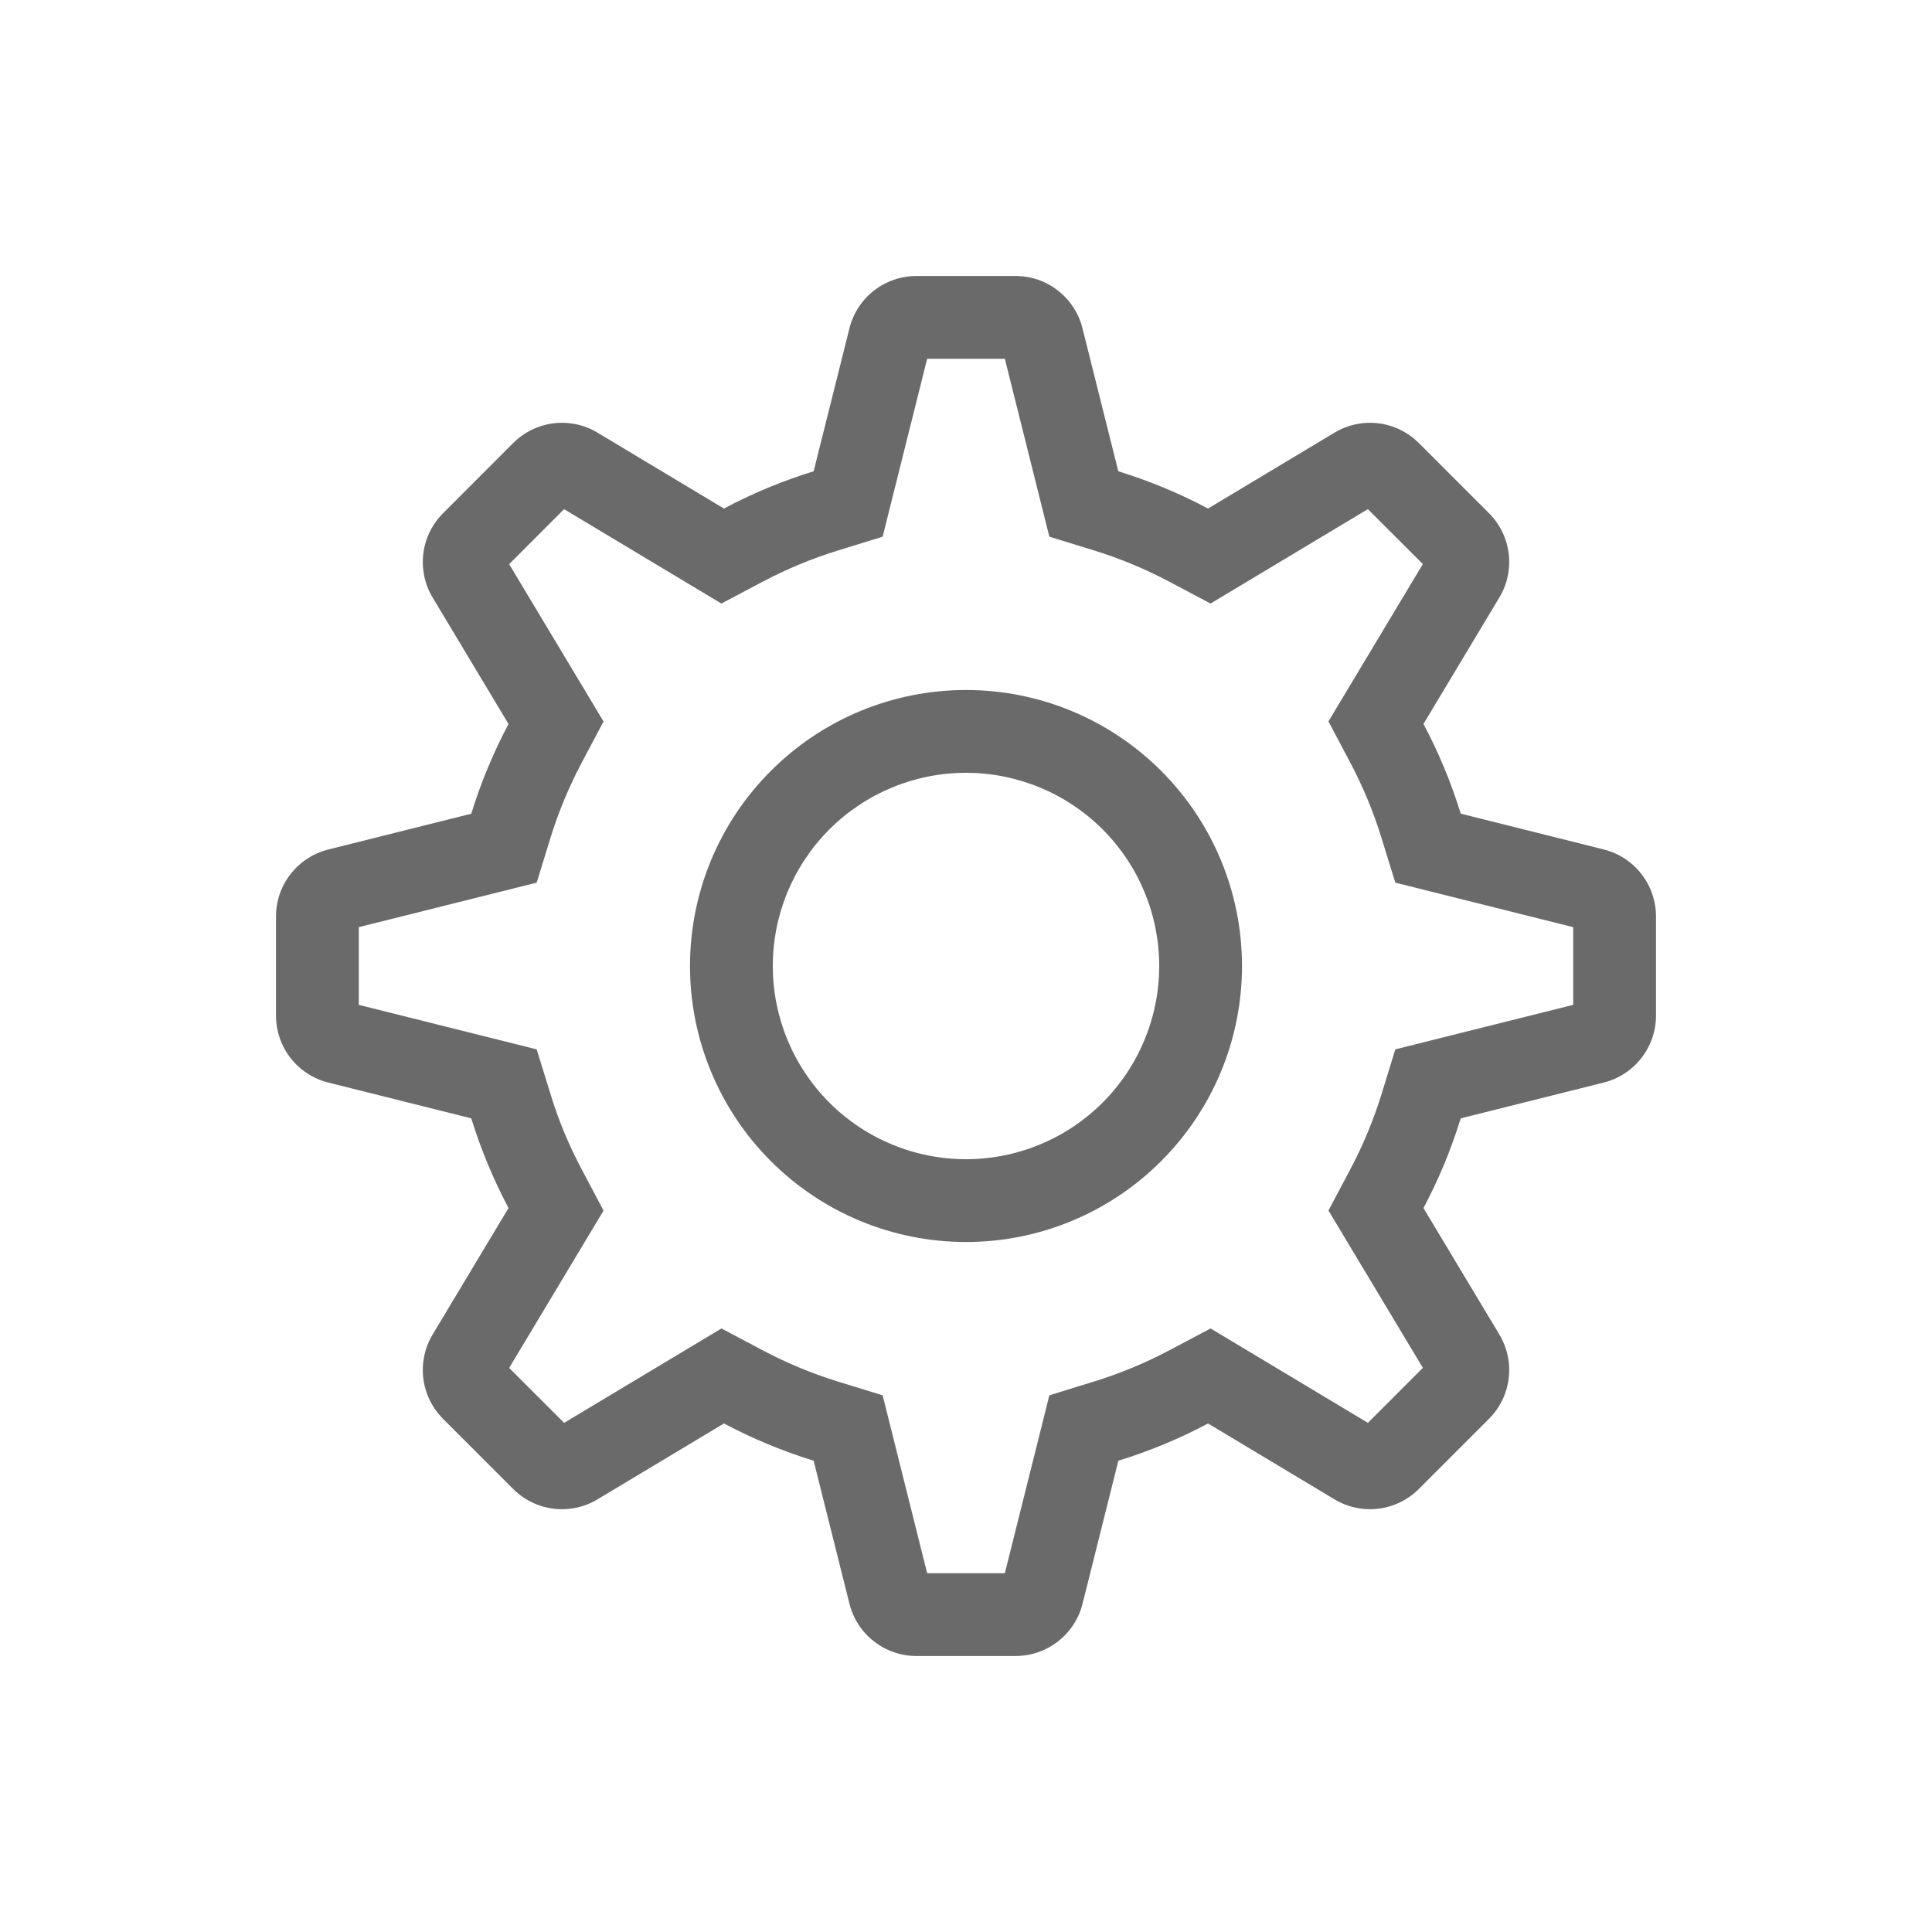
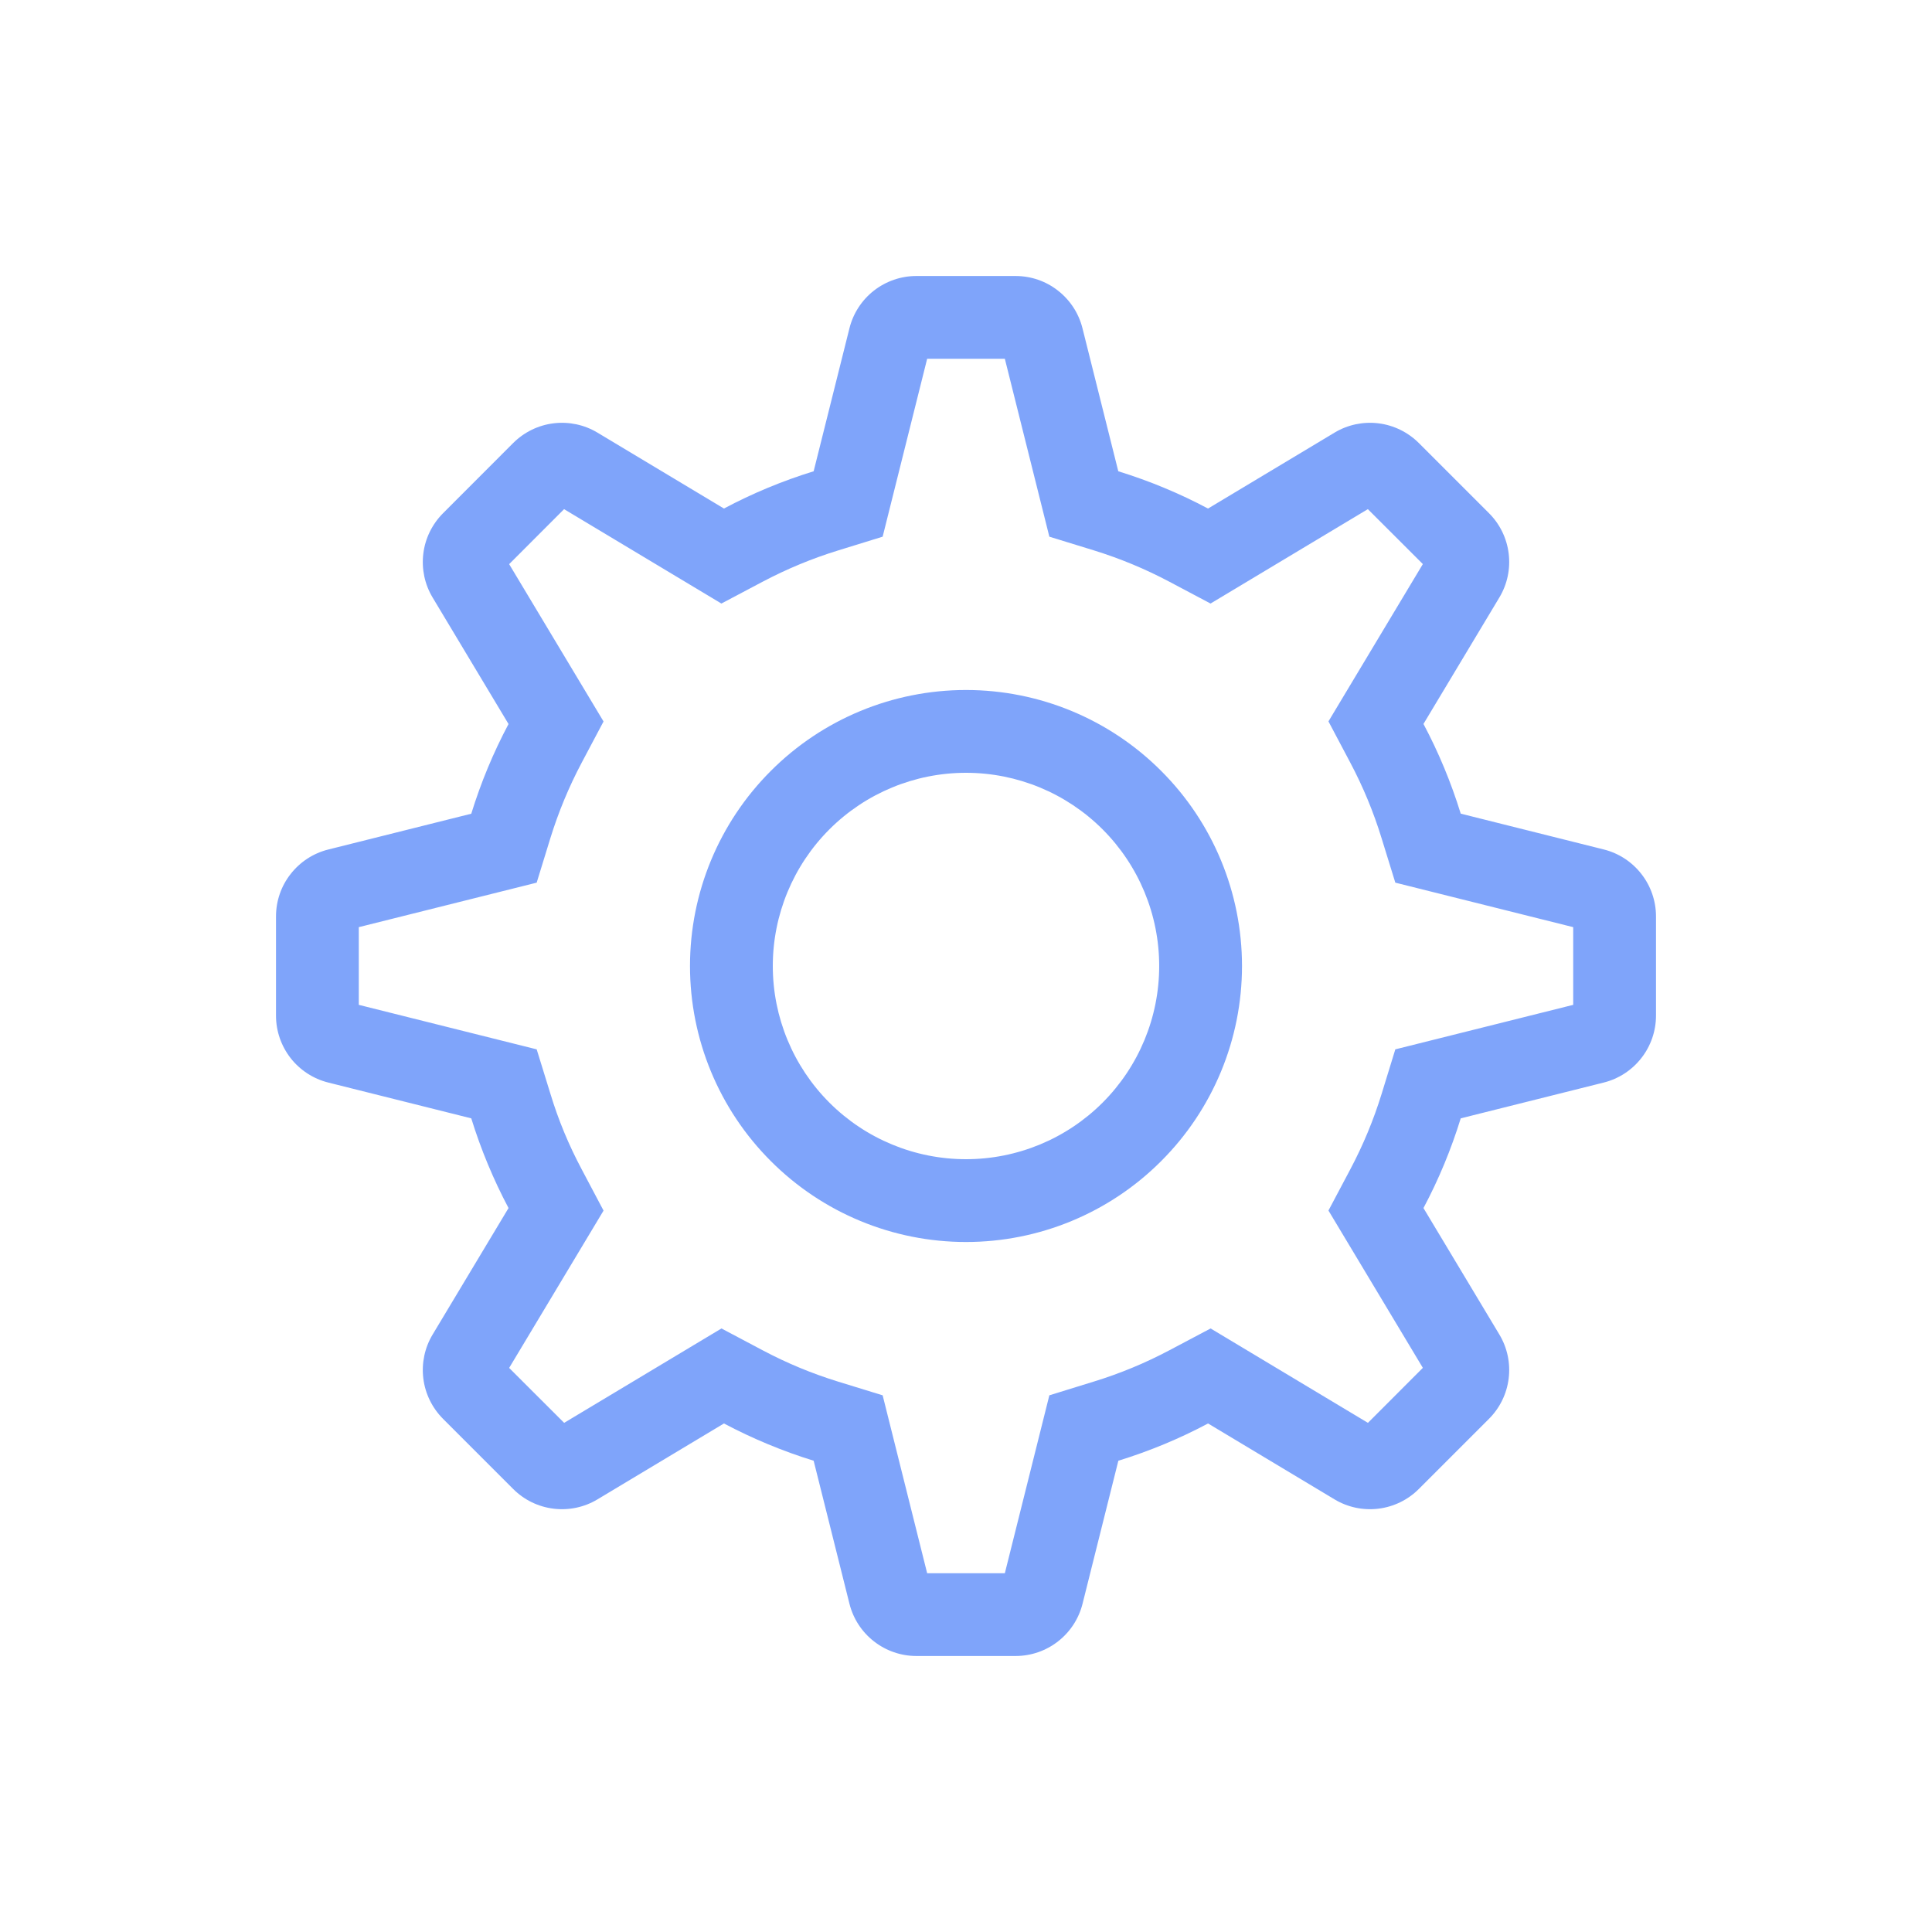
<svg xmlns="http://www.w3.org/2000/svg" width="28" height="28" viewBox="0 0 28 28" fill="none">
-   <path fill-rule="evenodd" clip-rule="evenodd" d="M14.563 5.2H13.437L12.792 7.778L12.145 7.978C11.768 8.094 11.403 8.246 11.054 8.43L10.455 8.747L8.175 7.379L7.379 8.176L8.747 10.456L8.43 11.054C8.245 11.403 8.094 11.768 7.977 12.145L7.778 12.792L5.2 13.437V14.563L7.778 15.208L7.978 15.855C8.093 16.234 8.244 16.597 8.43 16.946L8.747 17.545L7.379 19.825L8.176 20.621L10.456 19.253L11.054 19.57C11.403 19.755 11.766 19.906 12.145 20.023L12.792 20.222L13.437 22.8H14.563L15.208 20.222L15.855 20.022C16.232 19.906 16.597 19.755 16.946 19.57L17.545 19.253L19.825 20.621L20.621 19.824L19.253 17.544L19.57 16.946C19.755 16.597 19.906 16.234 20.023 15.855L20.222 15.208L22.8 14.563V13.437L20.222 12.792L20.022 12.145C19.906 11.768 19.755 11.403 19.57 11.054L19.253 10.455L20.621 8.175L19.824 7.379L17.544 8.747L16.946 8.43C16.597 8.245 16.232 8.094 15.855 7.977L15.208 7.778L14.563 5.2ZM17.508 7.37L19.341 6.27C19.532 6.155 19.756 6.108 19.977 6.135C20.198 6.162 20.404 6.263 20.562 6.42L21.58 7.438C21.738 7.596 21.838 7.801 21.865 8.023C21.892 8.244 21.845 8.468 21.73 8.659L20.63 10.492C20.85 10.905 21.03 11.339 21.17 11.792L23.243 12.311C23.459 12.365 23.651 12.49 23.788 12.666C23.925 12.841 24 13.058 24 13.281V14.719C24 14.942 23.925 15.159 23.788 15.334C23.651 15.51 23.459 15.635 23.243 15.689L21.17 16.208C21.03 16.661 20.85 17.095 20.63 17.508L21.73 19.341C21.845 19.532 21.892 19.756 21.865 19.977C21.838 20.198 21.738 20.404 21.58 20.562L20.562 21.58C20.404 21.738 20.198 21.838 19.977 21.865C19.756 21.892 19.532 21.845 19.341 21.73L17.508 20.63C17.095 20.85 16.661 21.03 16.208 21.17L15.689 23.243C15.635 23.459 15.51 23.651 15.334 23.788C15.159 23.925 14.942 24 14.719 24H13.281C13.058 24 12.841 23.925 12.666 23.788C12.49 23.651 12.365 23.459 12.311 23.243L11.792 21.17C11.343 21.031 10.907 20.85 10.492 20.63L8.659 21.73C8.468 21.845 8.244 21.892 8.023 21.865C7.801 21.838 7.596 21.738 7.438 21.58L6.42 20.562C6.263 20.404 6.162 20.198 6.135 19.977C6.108 19.756 6.155 19.532 6.27 19.341L7.37 17.508C7.15 17.093 6.969 16.657 6.83 16.208L4.757 15.689C4.541 15.635 4.349 15.51 4.212 15.335C4.075 15.159 4 14.943 4 14.72V13.282C4 13.059 4.074 12.842 4.212 12.667C4.349 12.491 4.541 12.366 4.757 12.312L6.83 11.793C6.97 11.34 7.15 10.906 7.37 10.493L6.27 8.66C6.155 8.469 6.108 8.245 6.135 8.024C6.162 7.802 6.263 7.597 6.42 7.439L7.438 6.42C7.596 6.263 7.801 6.162 8.023 6.135C8.244 6.108 8.468 6.155 8.659 6.27L10.492 7.37C10.905 7.15 11.339 6.97 11.792 6.83L12.311 4.757C12.365 4.541 12.49 4.349 12.665 4.212C12.841 4.075 13.057 4 13.28 4H14.718C14.941 4 15.158 4.074 15.333 4.212C15.509 4.349 15.634 4.541 15.688 4.757L16.207 6.83C16.66 6.97 17.094 7.15 17.507 7.37H17.508ZM14 16.8C14.743 16.8 15.455 16.505 15.98 15.98C16.505 15.455 16.8 14.743 16.8 14C16.8 13.257 16.505 12.545 15.98 12.02C15.455 11.495 14.743 11.2 14 11.2C13.257 11.2 12.545 11.495 12.02 12.02C11.495 12.545 11.2 13.257 11.2 14C11.2 14.743 11.495 15.455 12.02 15.98C12.545 16.505 13.257 16.8 14 16.8ZM14 18C12.939 18 11.922 17.579 11.172 16.828C10.421 16.078 10 15.061 10 14C10 12.939 10.421 11.922 11.172 11.172C11.922 10.421 12.939 10 14 10C15.061 10 16.078 10.421 16.828 11.172C17.579 11.922 18 12.939 18 14C18 15.061 17.579 16.078 16.828 16.828C16.078 17.579 15.061 18 14 18Z" fill="#6A6A6A" />
+   <path fill-rule="evenodd" clip-rule="evenodd" d="M14.563 5.2H13.437L12.792 7.778L12.145 7.978C11.768 8.094 11.403 8.246 11.054 8.43L10.455 8.747L8.175 7.379L7.379 8.176L8.747 10.456L8.43 11.054C8.245 11.403 8.094 11.768 7.977 12.145L7.778 12.792L5.2 13.437V14.563L7.778 15.208L7.978 15.855C8.093 16.234 8.244 16.597 8.43 16.946L8.747 17.545L7.379 19.825L8.176 20.621L10.456 19.253L11.054 19.57C11.403 19.755 11.766 19.906 12.145 20.023L12.792 20.222L13.437 22.8H14.563L15.208 20.222L15.855 20.022C16.232 19.906 16.597 19.755 16.946 19.57L17.545 19.253L19.825 20.621L20.621 19.824L19.253 17.544L19.57 16.946C19.755 16.597 19.906 16.234 20.023 15.855L20.222 15.208L22.8 14.563V13.437L20.222 12.792L20.022 12.145C19.906 11.768 19.755 11.403 19.57 11.054L19.253 10.455L20.621 8.175L19.824 7.379L17.544 8.747L16.946 8.43C16.597 8.245 16.232 8.094 15.855 7.977L15.208 7.778L14.563 5.2ZM17.508 7.37L19.341 6.27C19.532 6.155 19.756 6.108 19.977 6.135C20.198 6.162 20.404 6.263 20.562 6.42L21.58 7.438C21.738 7.596 21.838 7.801 21.865 8.023C21.892 8.244 21.845 8.468 21.73 8.659L20.63 10.492C20.85 10.905 21.03 11.339 21.17 11.792L23.243 12.311C23.459 12.365 23.651 12.49 23.788 12.666C23.925 12.841 24 13.058 24 13.281V14.719C24 14.942 23.925 15.159 23.788 15.334C23.651 15.51 23.459 15.635 23.243 15.689L21.17 16.208C21.03 16.661 20.85 17.095 20.63 17.508L21.73 19.341C21.845 19.532 21.892 19.756 21.865 19.977C21.838 20.198 21.738 20.404 21.58 20.562L20.562 21.58C20.404 21.738 20.198 21.838 19.977 21.865C19.756 21.892 19.532 21.845 19.341 21.73L17.508 20.63C17.095 20.85 16.661 21.03 16.208 21.17L15.689 23.243C15.635 23.459 15.51 23.651 15.334 23.788C15.159 23.925 14.942 24 14.719 24H13.281C13.058 24 12.841 23.925 12.666 23.788C12.49 23.651 12.365 23.459 12.311 23.243L11.792 21.17C11.343 21.031 10.907 20.85 10.492 20.63L8.659 21.73C8.468 21.845 8.244 21.892 8.023 21.865C7.801 21.838 7.596 21.738 7.438 21.58L6.42 20.562C6.263 20.404 6.162 20.198 6.135 19.977C6.108 19.756 6.155 19.532 6.27 19.341L7.37 17.508C7.15 17.093 6.969 16.657 6.83 16.208L4.757 15.689C4.541 15.635 4.349 15.51 4.212 15.335C4.075 15.159 4 14.943 4 14.72V13.282C4 13.059 4.074 12.842 4.212 12.667C4.349 12.491 4.541 12.366 4.757 12.312L6.83 11.793C6.97 11.34 7.15 10.906 7.37 10.493L6.27 8.66C6.155 8.469 6.108 8.245 6.135 8.024C6.162 7.802 6.263 7.597 6.42 7.439L7.438 6.42C7.596 6.263 7.801 6.162 8.023 6.135C8.244 6.108 8.468 6.155 8.659 6.27L10.492 7.37C10.905 7.15 11.339 6.97 11.792 6.83L12.311 4.757C12.365 4.541 12.49 4.349 12.665 4.212C12.841 4.075 13.057 4 13.28 4H14.718C14.941 4 15.158 4.074 15.333 4.212C15.509 4.349 15.634 4.541 15.688 4.757L16.207 6.83C16.66 6.97 17.094 7.15 17.507 7.37H17.508ZM14 16.8C14.743 16.8 15.455 16.505 15.98 15.98C16.505 15.455 16.8 14.743 16.8 14C16.8 13.257 16.505 12.545 15.98 12.02C15.455 11.495 14.743 11.2 14 11.2C13.257 11.2 12.545 11.495 12.02 12.02C11.495 12.545 11.2 13.257 11.2 14C11.2 14.743 11.495 15.455 12.02 15.98C12.545 16.505 13.257 16.8 14 16.8ZM14 18C12.939 18 11.922 17.579 11.172 16.828C10.421 16.078 10 15.061 10 14C10 12.939 10.421 11.922 11.172 11.172C11.922 10.421 12.939 10 14 10C15.061 10 16.078 10.421 16.828 11.172C17.579 11.922 18 12.939 18 14C18 15.061 17.579 16.078 16.828 16.828C16.078 17.579 15.061 18 14 18Z" fill="#7FA4FA" />
</svg>
